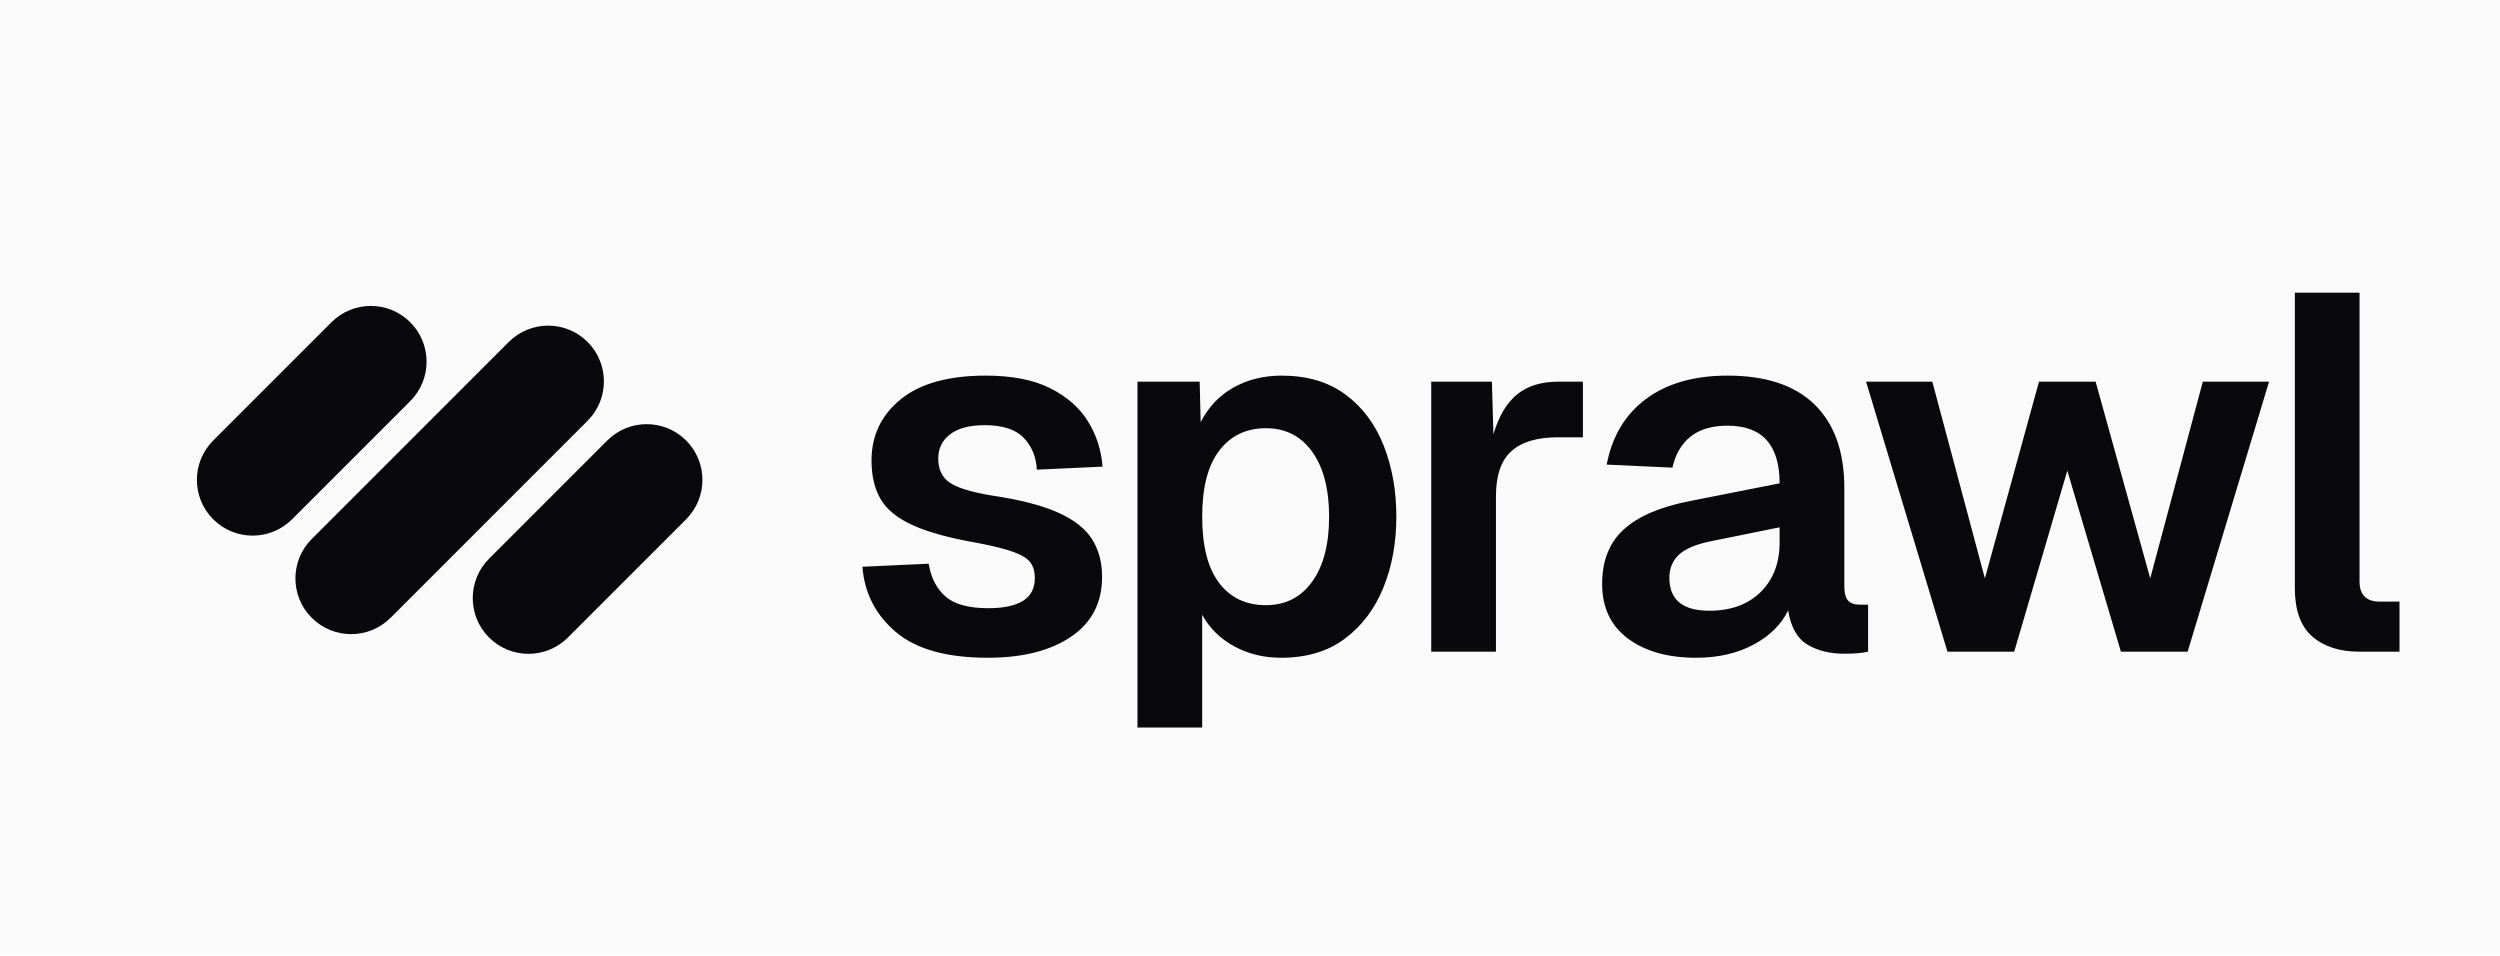
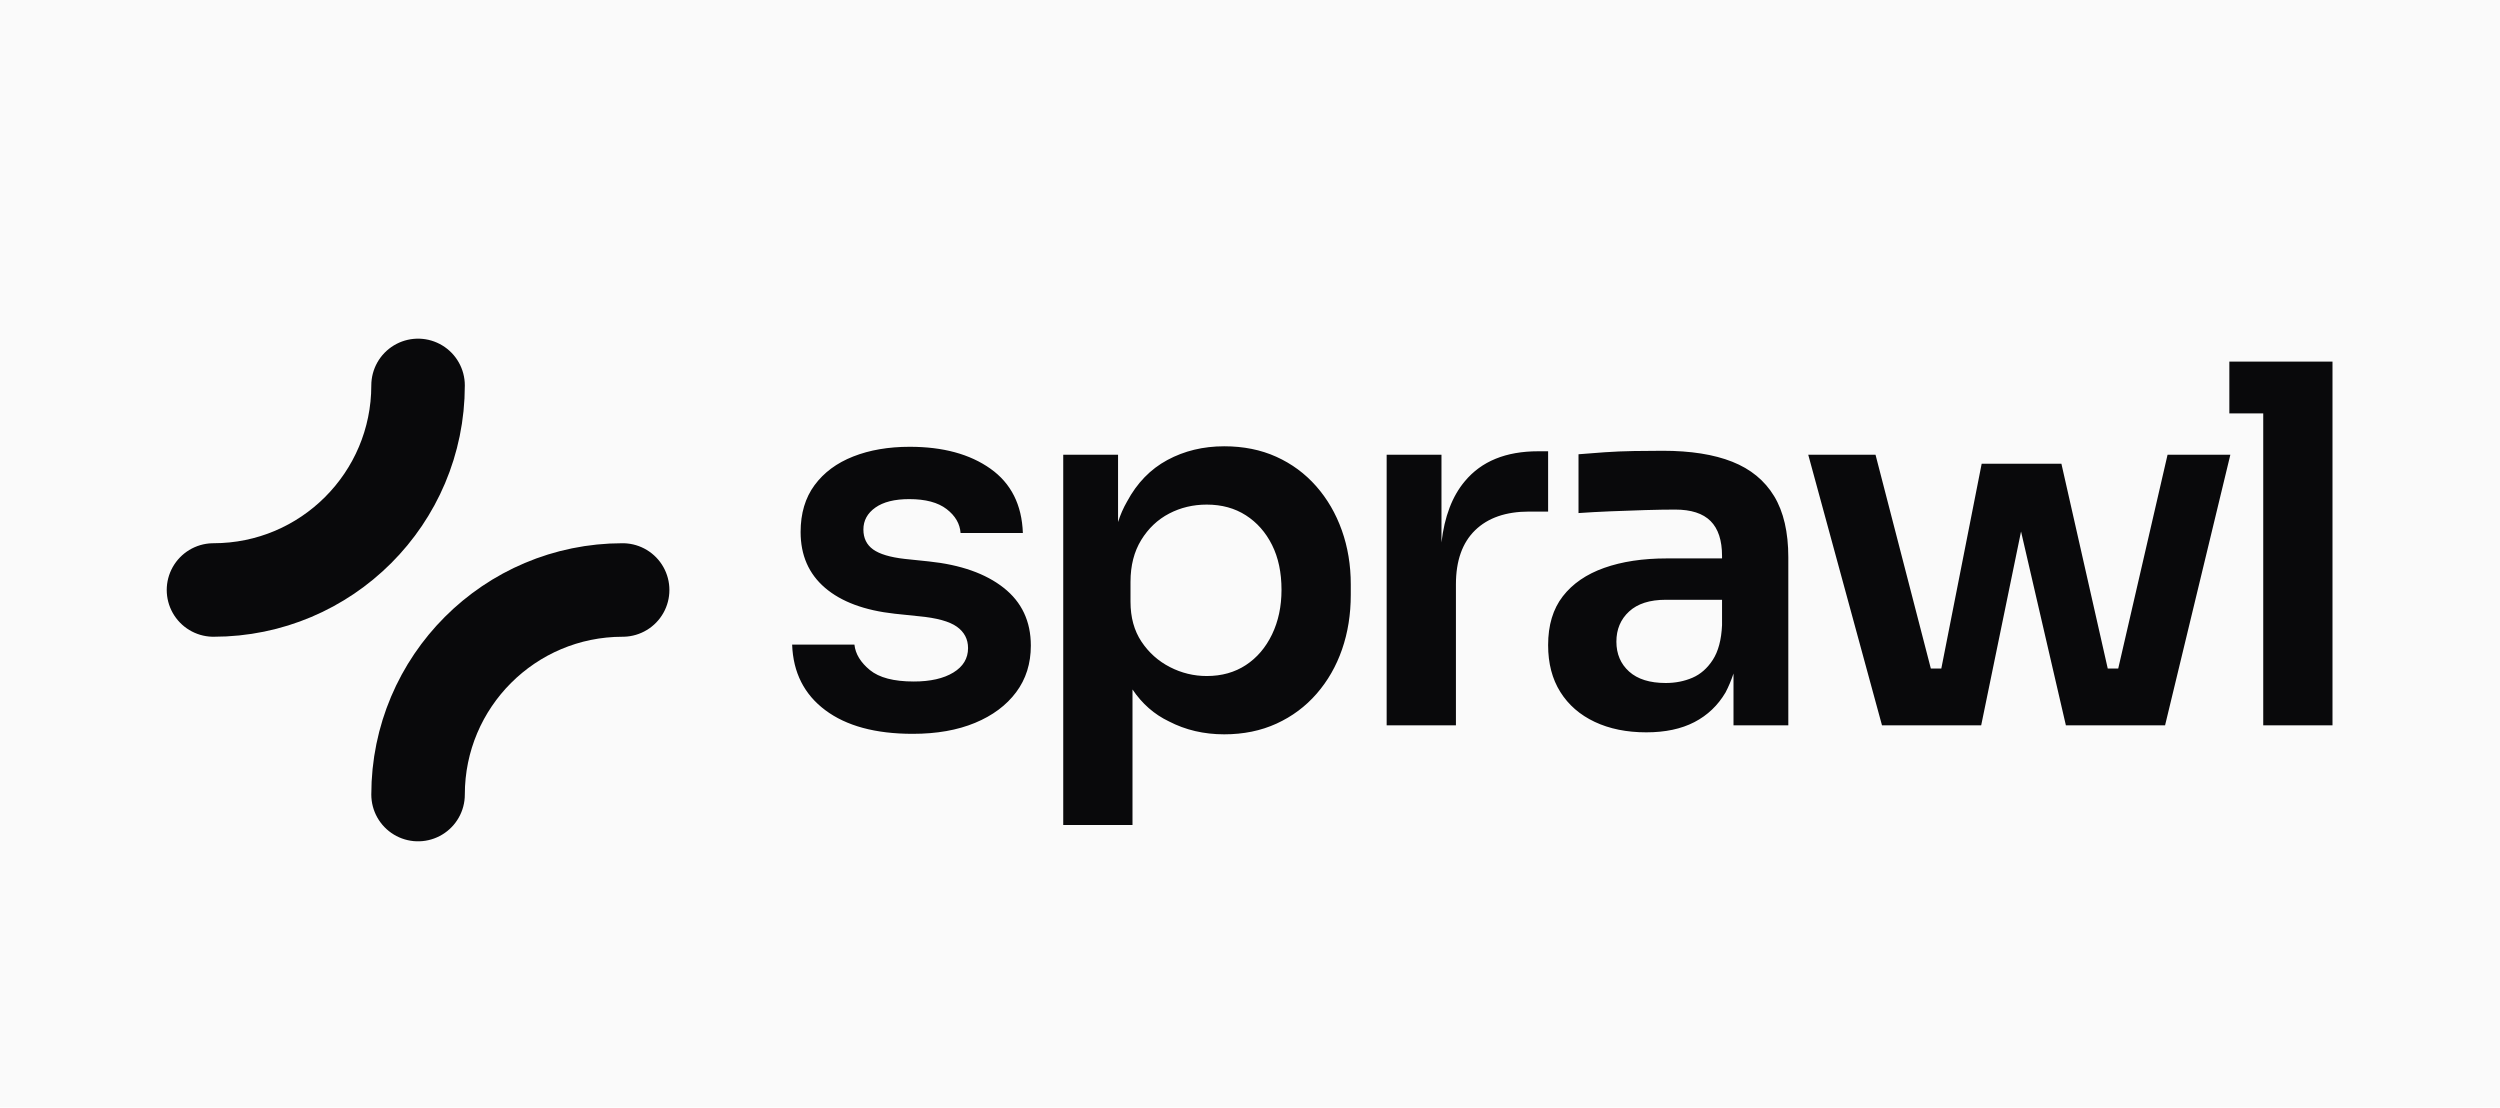
- <svg xmlns="http://www.w3.org/2000/svg" viewBox="0 0 890 340" width="890" height="340">
-   <defs />
-   <rect width="890" height="340" fill="#FAFAFA" />
-   <g transform="translate(-16 -4) scale(.62)">
-     <g transform="translate(28 26) rotate(-45 256 256)" fill="#09090B">
-       <rect x="144" y="144" width="160" height="64" rx="32" />
-       <rect x="144" y="224" width="224" height="64" rx="32" />
-       <rect x="208" y="304" width="160" height="64" rx="32" />
-     </g>
+ <svg xmlns="http://www.w3.org/2000/svg" viewBox="0 0 903 400" width="903" height="400">
+   <rect width="903" height="400" fill="#FAFAFA" />
+   <g transform="translate(56.0 118.1) scale(0.5278) translate(-76 -76)">
+     <path d="M256 116A140 140 0 0 1 116 256" stroke="#09090B" stroke-width="64" fill="none" stroke-linecap="round" />
+     <path d="M396 256A140 140 0 0 0 256 396" stroke="#09090B" stroke-width="64" fill="none" stroke-linecap="round" />
  </g>
-   <path d="M351.66 234.16Q329.7 234.16 318.9 224.98Q308.1 215.8 307.02 201.76L330.6 200.68Q331.86 208.24 336.63 212.38Q341.4 216.52 351.84 216.52Q359.94 216.52 364.17 213.91Q368.4 211.3 368.4 205.72Q368.4 202.48 366.87 200.32Q365.34 198.16 360.93 196.54Q356.52 194.92 348.06 193.3Q333.48 190.78 325.2 187.09Q316.92 183.4 313.59 177.82Q310.26 172.24 310.26 163.96Q310.26 150.64 320.61 142.18Q330.96 133.72 350.94 133.72Q364.8 133.72 373.71 138.13Q382.62 142.54 387.21 149.83Q391.8 157.12 392.52 166.12L369.12 167.2Q368.76 160.36 364.44 155.86Q360.12 151.36 350.58 151.36Q342.48 151.36 338.25 154.6Q334.02 157.84 334.02 163.24Q334.02 169.0 338.07 171.79Q342.12 174.58 352.92 176.38Q367.68 178.54 376.32 182.32Q384.96 186.1 388.65 191.77Q392.34 197.44 392.34 205.36Q392.34 219.22 381.27 226.69Q370.2 234.16 351.66 234.16Z M404.94 259.0V135.88H427.08L427.44 150.28Q431.58 142.18 439.14 137.95Q446.7 133.72 456.24 133.72Q469.92 133.72 479.01 140.47Q488.1 147.22 492.6 158.65Q497.1 170.08 497.1 183.94Q497.1 197.8 492.51 209.14Q487.92 220.48 478.83 227.32Q469.74 234.16 456.06 234.16Q446.88 234.16 439.41 230.11Q431.94 226.06 427.98 218.86V259.0ZM450.66 215.44Q461.1 215.44 467.13 207.07Q473.16 198.7 473.16 183.94Q473.16 169.18 467.13 160.81Q461.1 152.44 450.66 152.44Q440.22 152.44 434.1 160.36Q427.98 168.28 427.98 183.94Q427.98 199.6 434.01 207.52Q440.04 215.44 450.66 215.44Z M509.52 232.0V135.88H531.12L531.66 154.6Q534.54 144.88 540.12 140.38Q545.7 135.88 554.7 135.88H563.52V155.68H554.52Q543.54 155.68 538.05 160.63Q532.56 165.58 532.56 176.56V232.0Z M603.84 234.16Q588.72 234.16 579.54 227.32Q570.36 220.48 570.36 207.88Q570.36 195.46 578.1 188.44Q585.84 181.42 601.68 178.36L633.54 172.06Q633.54 151.54 615 151.54Q606.72 151.54 601.86 155.41Q597 159.28 595.38 166.48L571.98 165.4Q574.86 150.28 586.02 142.0Q597.18 133.72 615 133.72Q635.52 133.72 646.05 144.07Q656.58 154.42 656.58 173.68V208.6Q656.58 212.38 657.93 213.82Q659.28 215.26 661.98 215.26H665.04V232.0Q661.98 232.72 656.58 232.72Q648.84 232.72 643.44 229.48Q638.04 226.24 636.6 217.42V217.24Q633 224.8 624.27 229.48Q615.54 234.16 603.84 234.16ZM608.52 217.42Q620.04 217.42 626.79 210.76Q633.54 204.1 633.54 193.12V187.72L608.7 192.76Q600.96 194.38 597.63 197.53Q594.3 200.68 594.3 205.72Q594.3 217.42 608.52 217.42Z M693.3 232.0 664.32 135.88H687.9L706.62 205.9L725.88 135.88H746.04L765.48 205.9L784.2 135.88H807.78L778.8 232.0H755.04L735.96 167.56L717.06 232.0Z M840 232.0Q829.38 232.0 823.17 226.6Q816.96 221.2 816.96 209.32V104.2H840V206.98Q840 214.18 847.2 214.18H854.22V232.0Z" fill="#09090B" />
+   <path d="M329.68 265.06Q309.52 265.06 298.09 256.51Q286.66 247.96 286.12 232.84H308.62Q309.16 237.88 314.2 242.02Q319.24 246.16 330.04 246.16Q339.04 246.16 344.35 242.92Q349.66 239.68 349.66 234.1Q349.66 229.24 345.61 226.36Q341.56 223.48 331.84 222.58L323.2 221.68Q306.82 219.88 298.0 212.32Q289.18 204.76 289.18 192.16Q289.18 182.08 294.22 175.24Q299.26 168.4 308.17 164.89Q317.08 161.38 328.6 161.38Q346.6 161.38 357.76 169.3Q368.92 177.22 369.46 192.52H346.96Q346.6 187.48 341.92 183.88Q337.24 180.28 328.42 180.28Q320.5 180.28 316.18 183.34Q311.86 186.4 311.86 191.26Q311.86 195.94 315.37 198.46Q318.88 200.98 326.8 201.88L335.44 202.78Q352.72 204.58 362.53 212.32Q372.34 220.06 372.34 233.2Q372.34 242.92 367.03 250.03Q361.72 257.14 352.18 261.1Q342.64 265.06 329.68 265.06Z M384.04 298.0V164.26H403.84V188.56Q405.1 184.6 407.08 181.18Q412.48 171.1 421.66 166.15Q430.84 161.2 442.18 161.2Q452.62 161.2 460.99 164.98Q469.36 168.76 475.39 175.6Q481.42 182.44 484.66 191.53Q487.9 200.62 487.9 211.06V214.84Q487.9 225.46 484.75 234.55Q481.6 243.64 475.57 250.57Q469.54 257.5 461.08 261.37Q452.62 265.24 442.18 265.24Q431.2 265.24 422.2 260.56Q414.28 256.78 409.06 249.04V298.0ZM435.88 244.18Q443.98 244.18 450.01 240.22Q456.04 236.26 459.46 229.15Q462.88 222.04 462.88 213.04Q462.88 203.68 459.46 196.84Q456.04 190.0 450.01 186.13Q443.98 182.26 435.88 182.26Q428.5 182.26 422.29 185.5Q416.08 188.74 412.21 195.04Q408.34 201.34 408.34 210.16V217.36Q408.34 225.82 412.3 231.76Q416.26 237.7 422.56 240.94Q428.86 244.18 435.88 244.18Z M500.86 262.0V164.26H520.66V195.94Q522.28 181.9 529.12 173.8Q538.12 163.0 555.58 163.0H559.18V184.78H552.34Q539.74 184.78 532.81 191.53Q525.88 198.28 525.88 211.06V262.0Z M626.14 262.0V243.28Q624.88 247.06 623.26 250.12Q619.12 257.14 612.01 260.83Q604.9 264.52 594.64 264.52Q584.02 264.52 576.01 260.74Q568.0 256.96 563.59 249.94Q559.18 242.92 559.18 233.02Q559.18 222.22 564.49 215.38Q569.8 208.54 579.43 205.12Q589.06 201.7 602.02 201.7H622.0V200.8Q622.0 192.34 617.86 188.2Q613.72 184.06 605.08 184.06Q600.58 184.06 594.28 184.24Q587.98 184.42 581.59 184.69Q575.2 184.96 570.16 185.32V164.08Q574.3 163.72 579.52 163.36Q584.74 163.0 590.23 162.91Q595.72 162.82 600.58 162.82Q615.7 162.82 625.69 166.78Q635.68 170.74 640.81 179.2Q645.94 187.66 645.94 201.34V262.0ZM622.0 216.64H601.66Q593.02 216.64 588.43 220.87Q583.84 225.1 583.84 231.76Q583.84 238.42 588.43 242.56Q593.02 246.7 601.66 246.7Q606.88 246.7 611.29 244.81Q615.7 242.92 618.67 238.33Q621.64 233.74 622.0 225.82Z M679.78 262.0 653.14 164.26H677.44L697.42 241.48H701.2L715.78 167.5H744.58L761.32 241.48H765.1L782.92 164.26H805.6L782.02 262.0H746.2L730.0 191.98L715.6 262.0Z M817.48 262.0V149.32H805.24V130.6H842.5V262.0Z" fill="#09090B" />
</svg>
